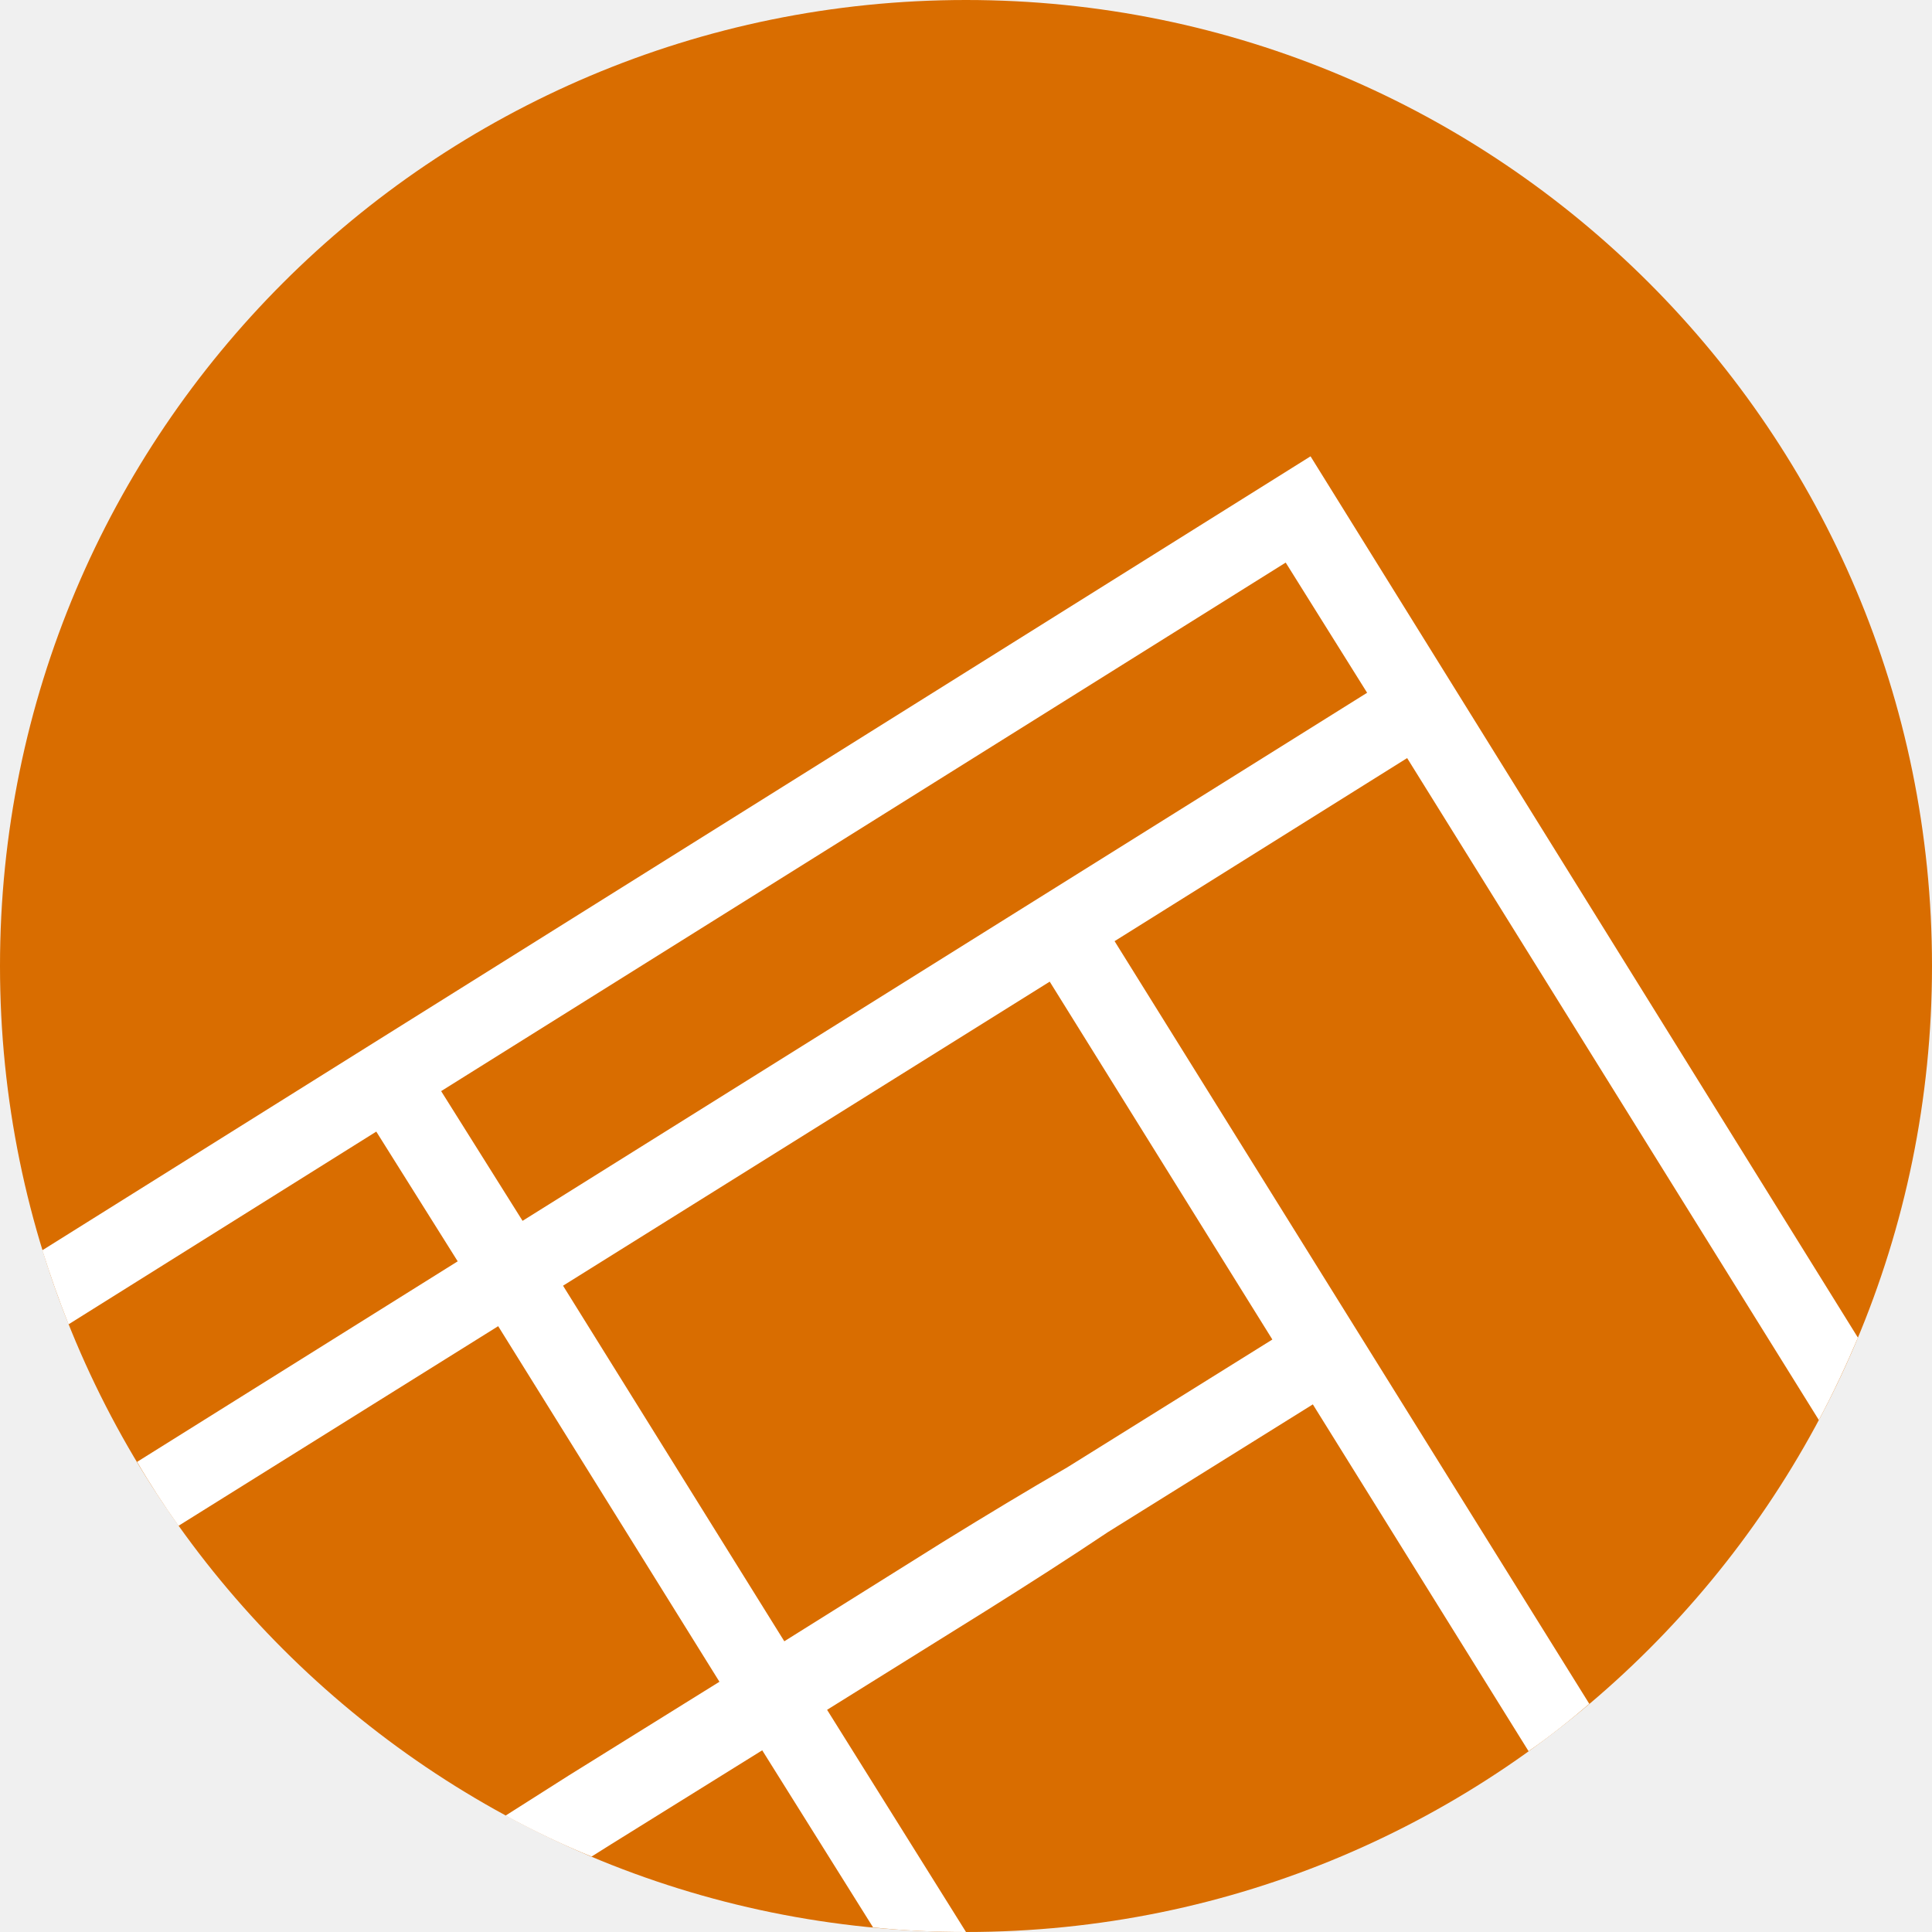
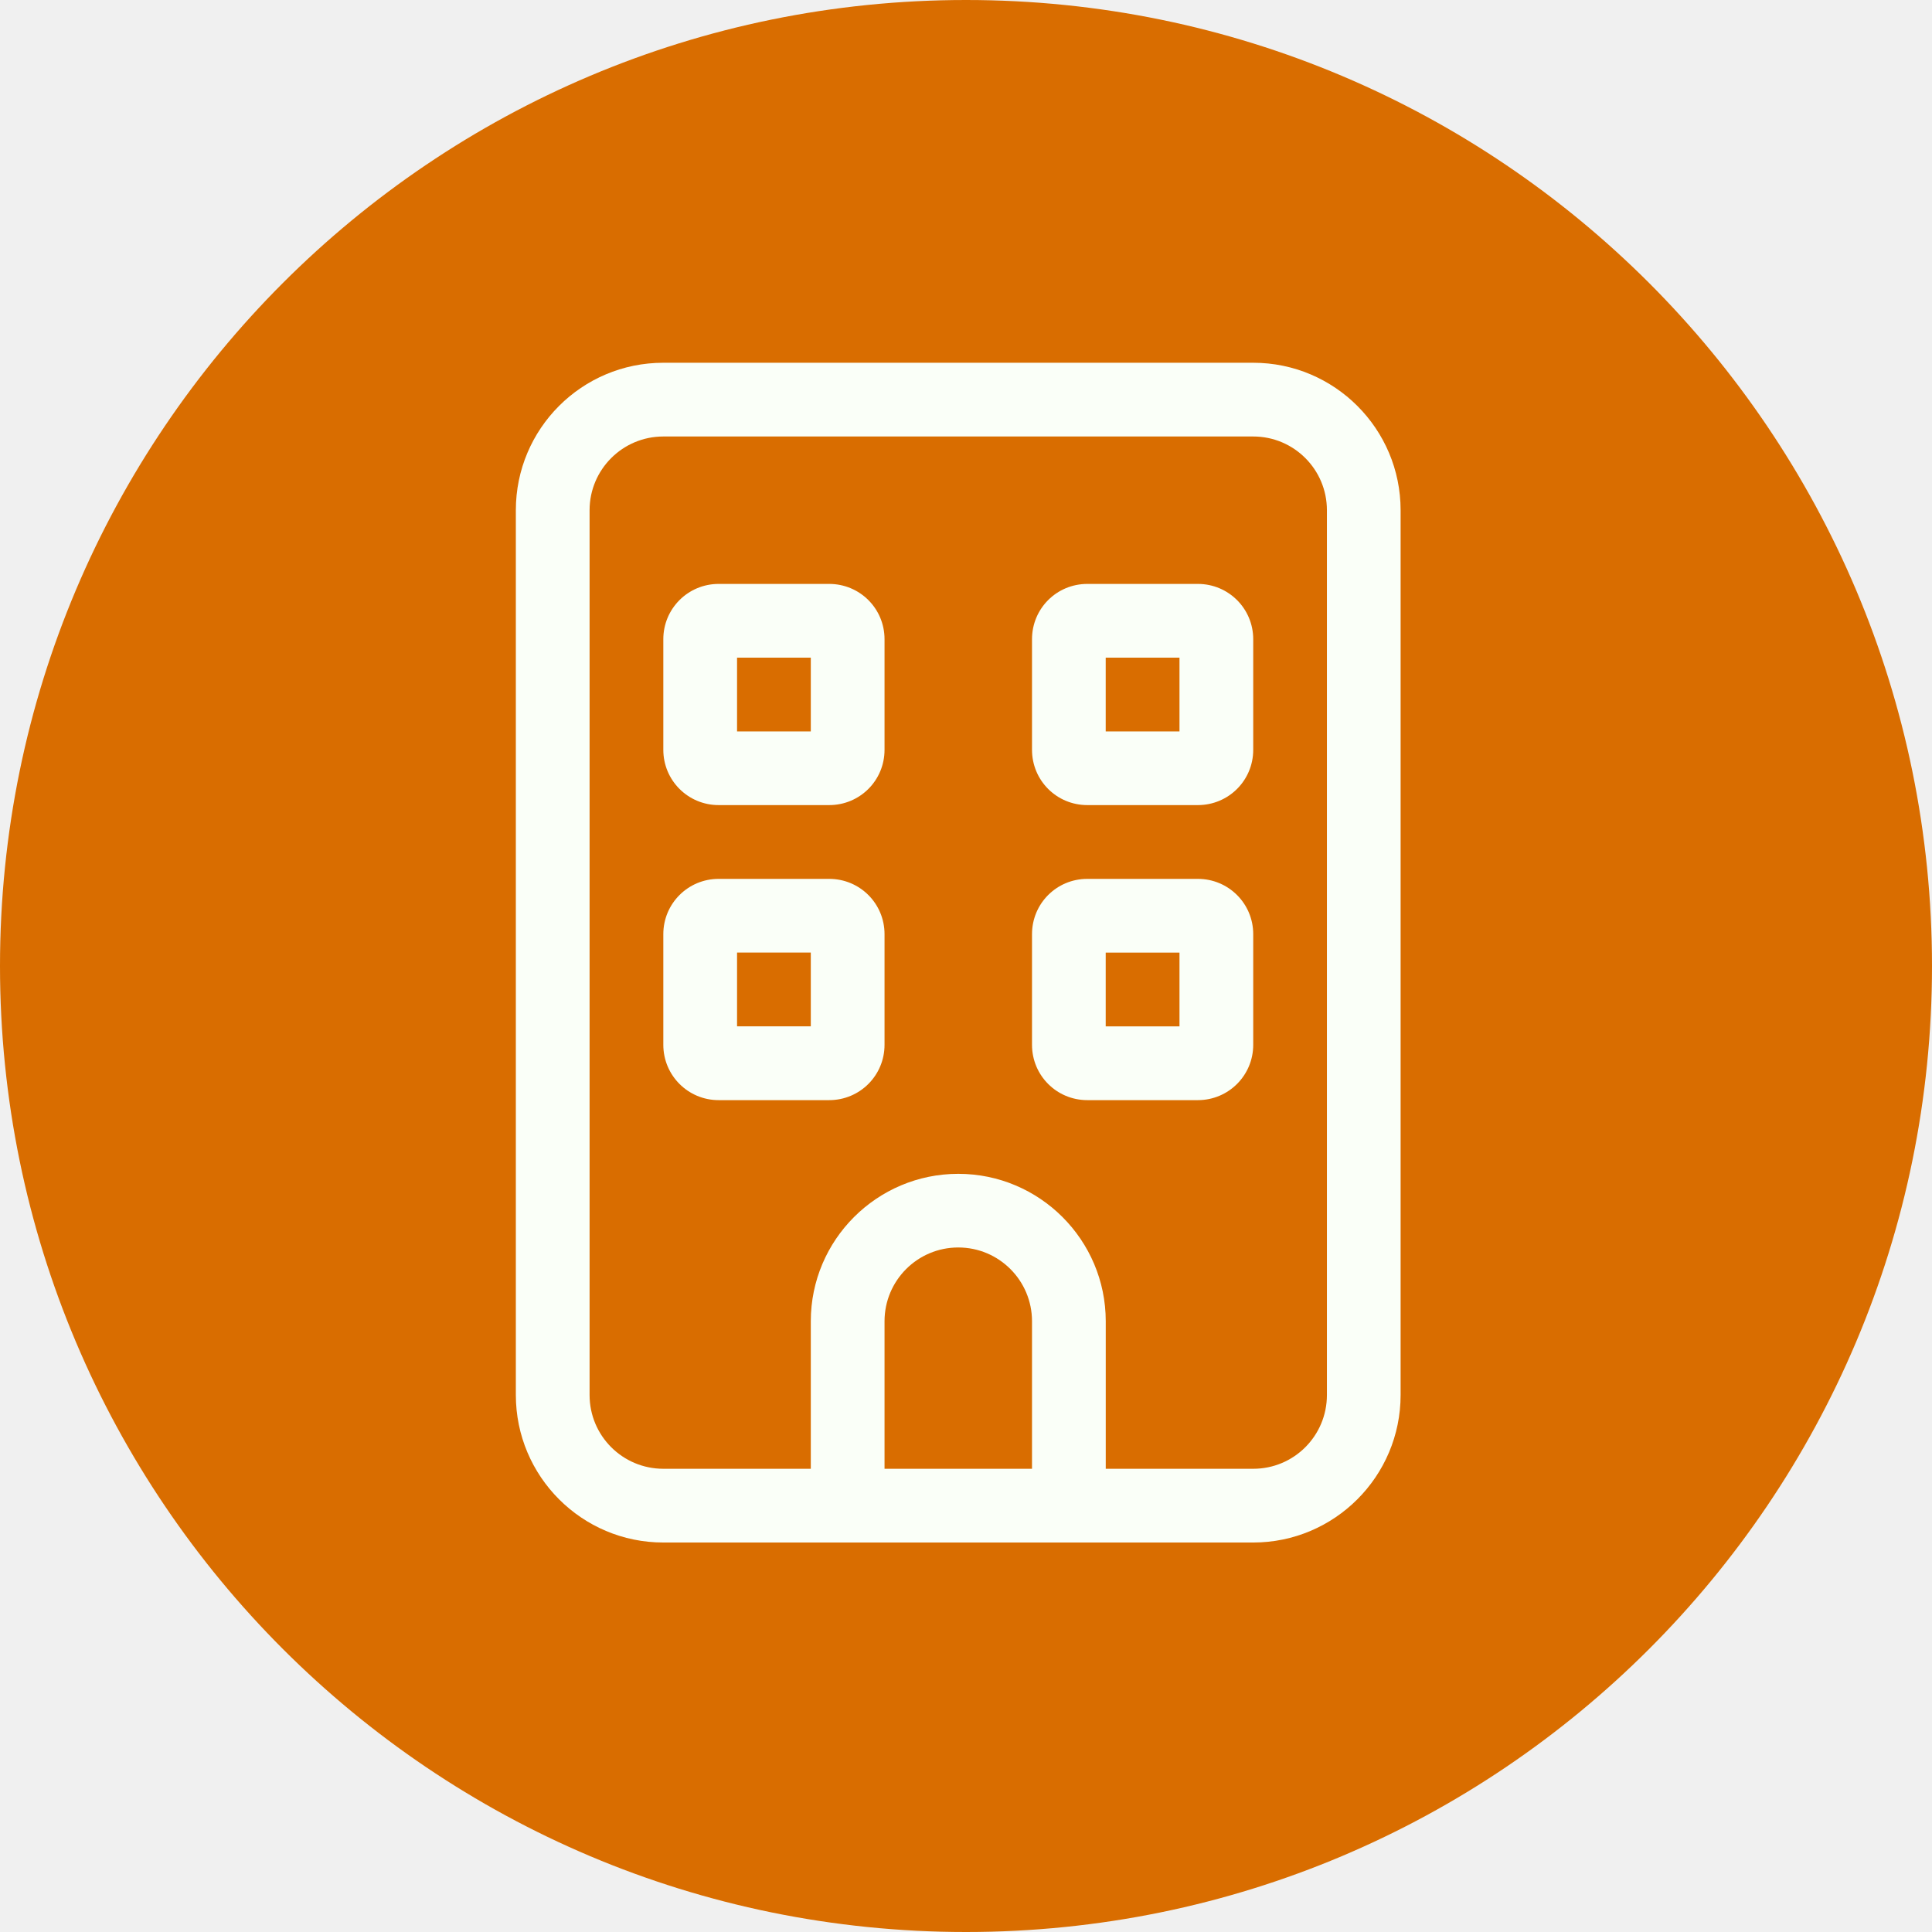
- <svg xmlns="http://www.w3.org/2000/svg" width="42" height="42">
-   <circle fill-rule="evenodd" clip-rule="evenodd" fill="#D96D00" cx="21" cy="21" r="21" />
-   <path fill-rule="evenodd" clip-rule="evenodd" fill="#FFF" d="M18.98 41.9c.66.07 1.33.1 2.02.1l-3.02-4.83 3.45-2.15c.94-.59 1.83-1.16 2.65-1.71l4.46-2.78 4.69 7.54c.46-.32.9-.67 1.32-1.03L24.23 20.46l6.36-3.98 8.95 14.39c.31-.58.59-1.18.85-1.79L28.49 9.92.92 27.18c.17.54.36 1.08.57 1.61l6.69-4.19 1.77 2.82-6.97 4.36c.28.48.58.94.9 1.39l6.95-4.34 4.81 7.73-3.28 2.04-1.37.87c.61.33 1.23.63 1.87.89l.43-.27 3.28-2.04 2.41 3.85zm-1.93-6.22l-4.81-7.73 10.58-6.61 4.84 7.78-4.46 2.78c-.85.49-1.76 1.04-2.7 1.62l-3.45 2.16zm12.67-20.62L11.36 26.54l-1.77-2.82 18.36-11.49 1.77 2.83z" />
+ <svg xmlns="http://www.w3.org/2000/svg" version="1.1" id="Layer_1" x="0px" y="0px" width="42px" height="42px" viewBox="0 0 42 42" enable-background="new 0 0 42 42" xml:space="preserve">
+   <circle fill="#D96D00" cx="21" cy="21" r="21" />
+   <path fill="#FAFFF8" d="M14.42,13.896c0-0.666,0.538-1.202,1.202-1.202h2.404c0.667,0,1.203,0.536,1.203,1.202v2.404  c0,0.667-0.536,1.202-1.203,1.202h-2.404c-0.664,0-1.202-0.536-1.202-1.202V13.896z M16.023,14.297v1.604h1.603v-1.604H16.023z   M26.041,12.694c0.665,0,1.203,0.536,1.203,1.202v2.404c0,0.667-0.538,1.202-1.203,1.202h-2.404c-0.667,0-1.202-0.536-1.202-1.202  v-2.404c0-0.666,0.535-1.202,1.202-1.202H26.041z M25.641,15.901v-1.604h-1.604v1.604H25.641z M14.42,20.308  c0-0.666,0.538-1.202,1.202-1.202h2.404c0.667,0,1.203,0.536,1.203,1.202v2.405c0,0.666-0.536,1.203-1.203,1.203h-2.404  c-0.664,0-1.202-0.537-1.202-1.203V20.308z M16.023,20.708v1.604h1.603v-1.604H16.023z M26.041,19.106  c0.665,0,1.203,0.536,1.203,1.202v2.405c0,0.666-0.538,1.203-1.203,1.203h-2.404c-0.667,0-1.202-0.537-1.202-1.203v-2.405  c0-0.666,0.535-1.202,1.202-1.202H26.041z M25.641,22.313v-1.604h-1.604v1.604H25.641z M14.42,33.533  c-1.771,0-3.206-1.438-3.206-3.207V11.092c0-1.771,1.435-3.206,3.206-3.206h12.824c1.767,0,3.204,1.436,3.204,3.206v19.234  c0,1.77-1.438,3.207-3.204,3.207H14.42z M12.817,11.092v19.234c0,0.887,0.718,1.604,1.604,1.604h3.205v-3.207  c0-1.768,1.438-3.205,3.206-3.205s3.206,1.438,3.206,3.205v3.207h3.207c0.885,0,1.601-0.717,1.601-1.604V11.092  c0-0.885-0.716-1.603-1.601-1.603H14.42C13.535,9.489,12.817,10.207,12.817,11.092z M22.435,28.723c0-0.885-0.716-1.604-1.603-1.604  c-0.887,0-1.603,0.719-1.603,1.604v3.207h3.206V28.723z" />
</svg>
